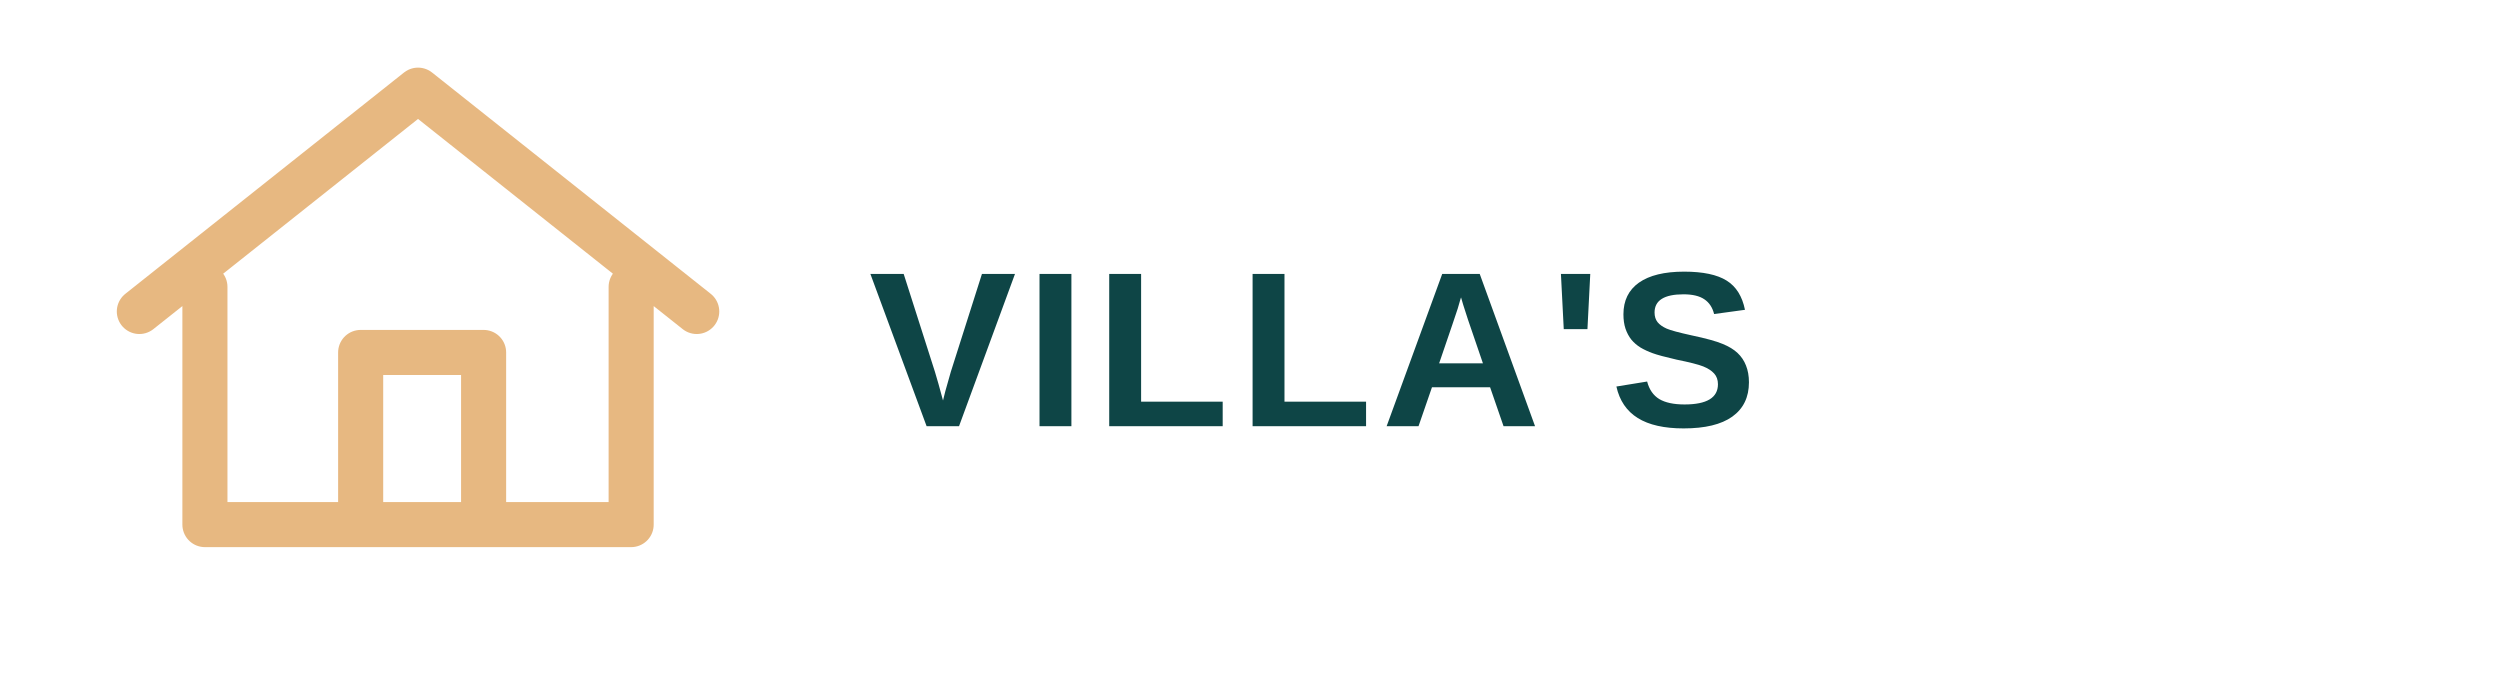
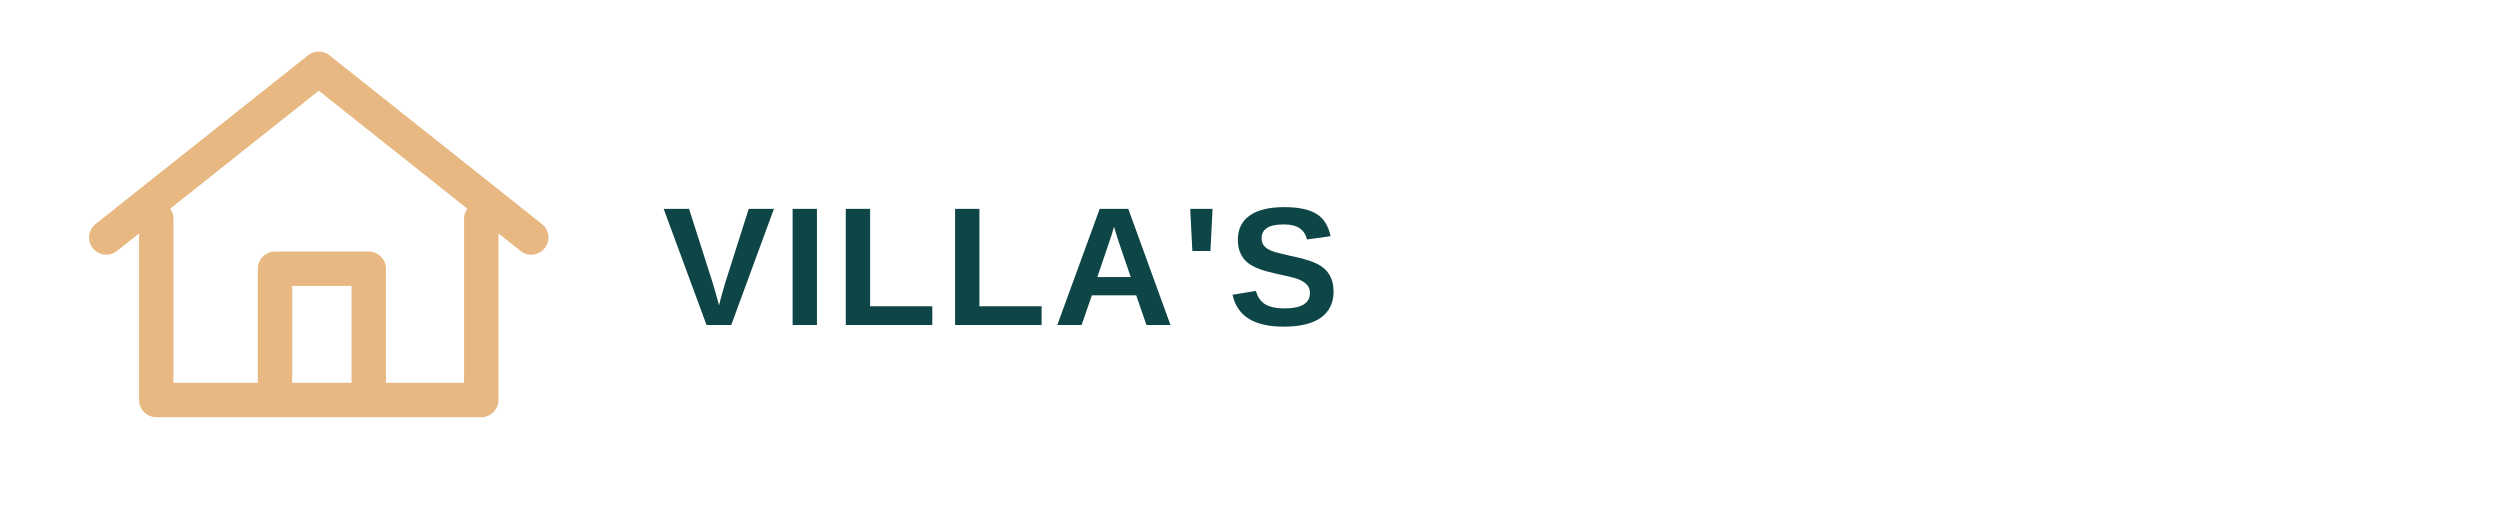
- <svg xmlns="http://www.w3.org/2000/svg" viewBox="0 0 305 82" role="img" aria-label="Villa's Plumbing, LLC logo concept A">
+ <svg xmlns="http://www.w3.org/2000/svg" viewBox="0 0 400 82" role="img" aria-label="Villa's Plumbing, LLC logo concept A">
  <g fill="none" stroke="#e7b881" stroke-width="5.5" stroke-linecap="round" stroke-linejoin="round">
    <path d="M17 38l34-27 34 27M25 35v29h52V35M44 64V43h15v21" />
  </g>
  <text x="106" y="52" fill="#0e4546" font-family="Arial,sans-serif" font-weight="800" font-size="27" letter-spacing="1">VILLA'S</text>
</svg>
